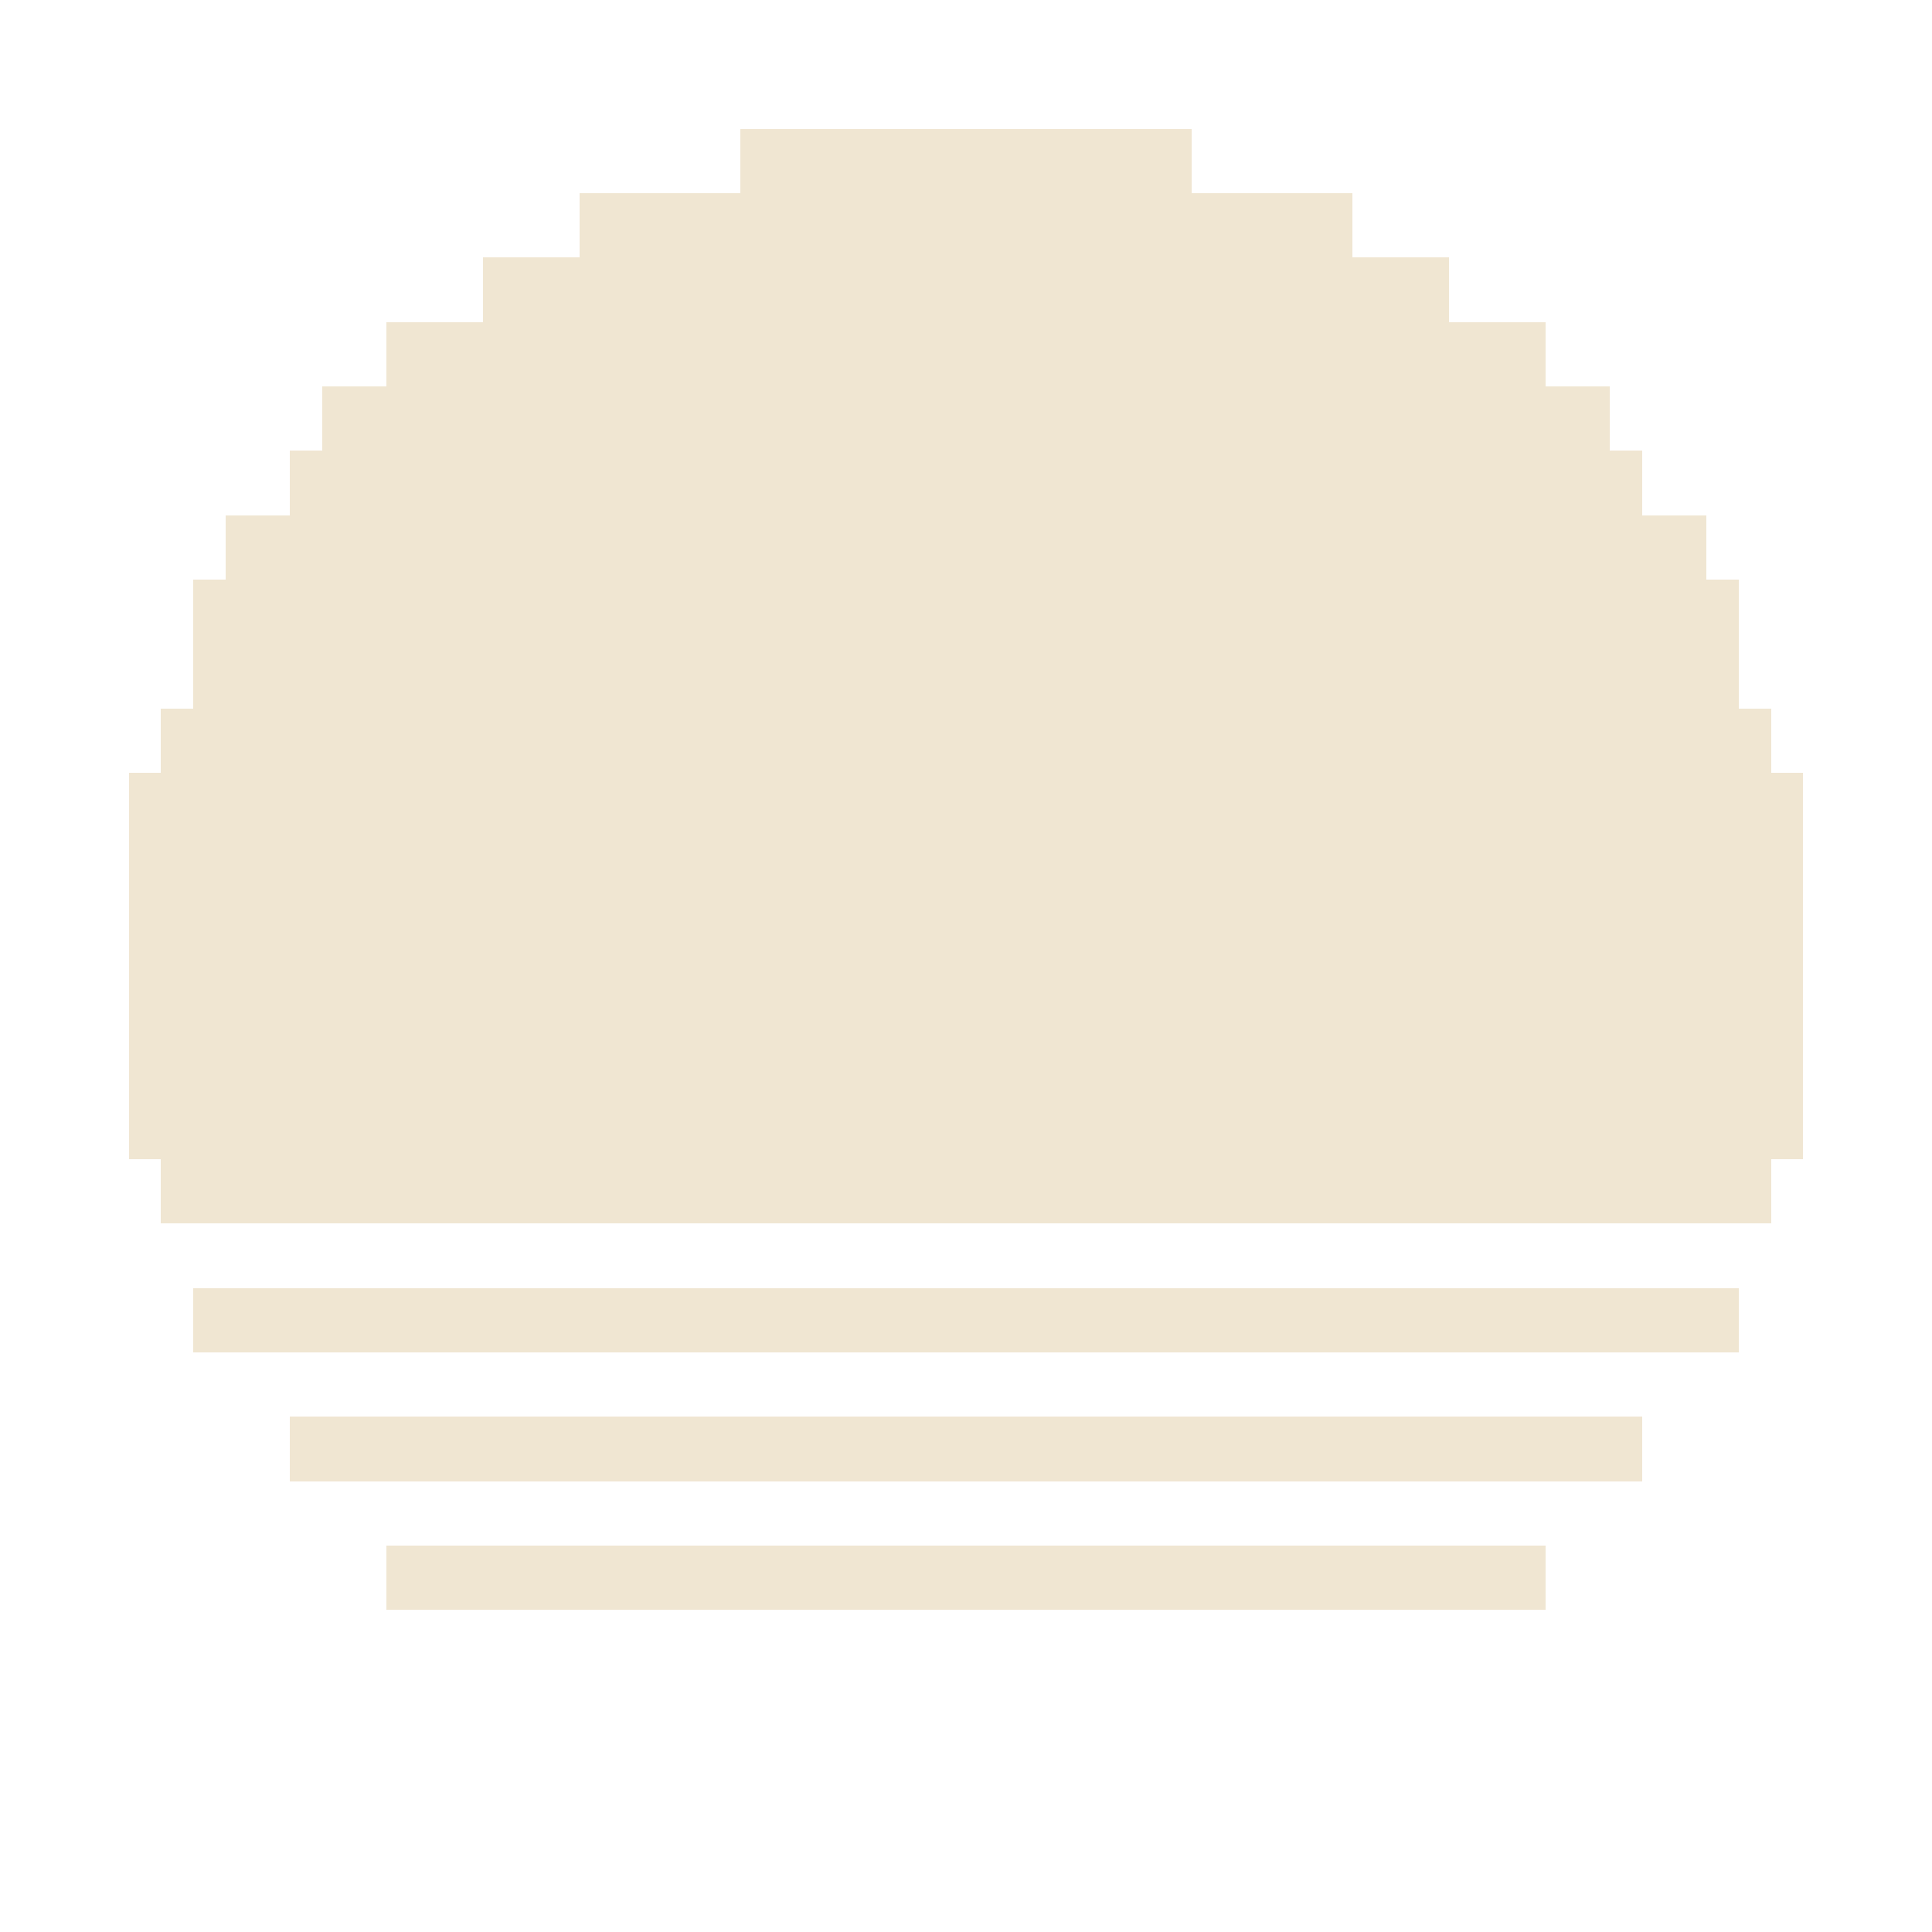
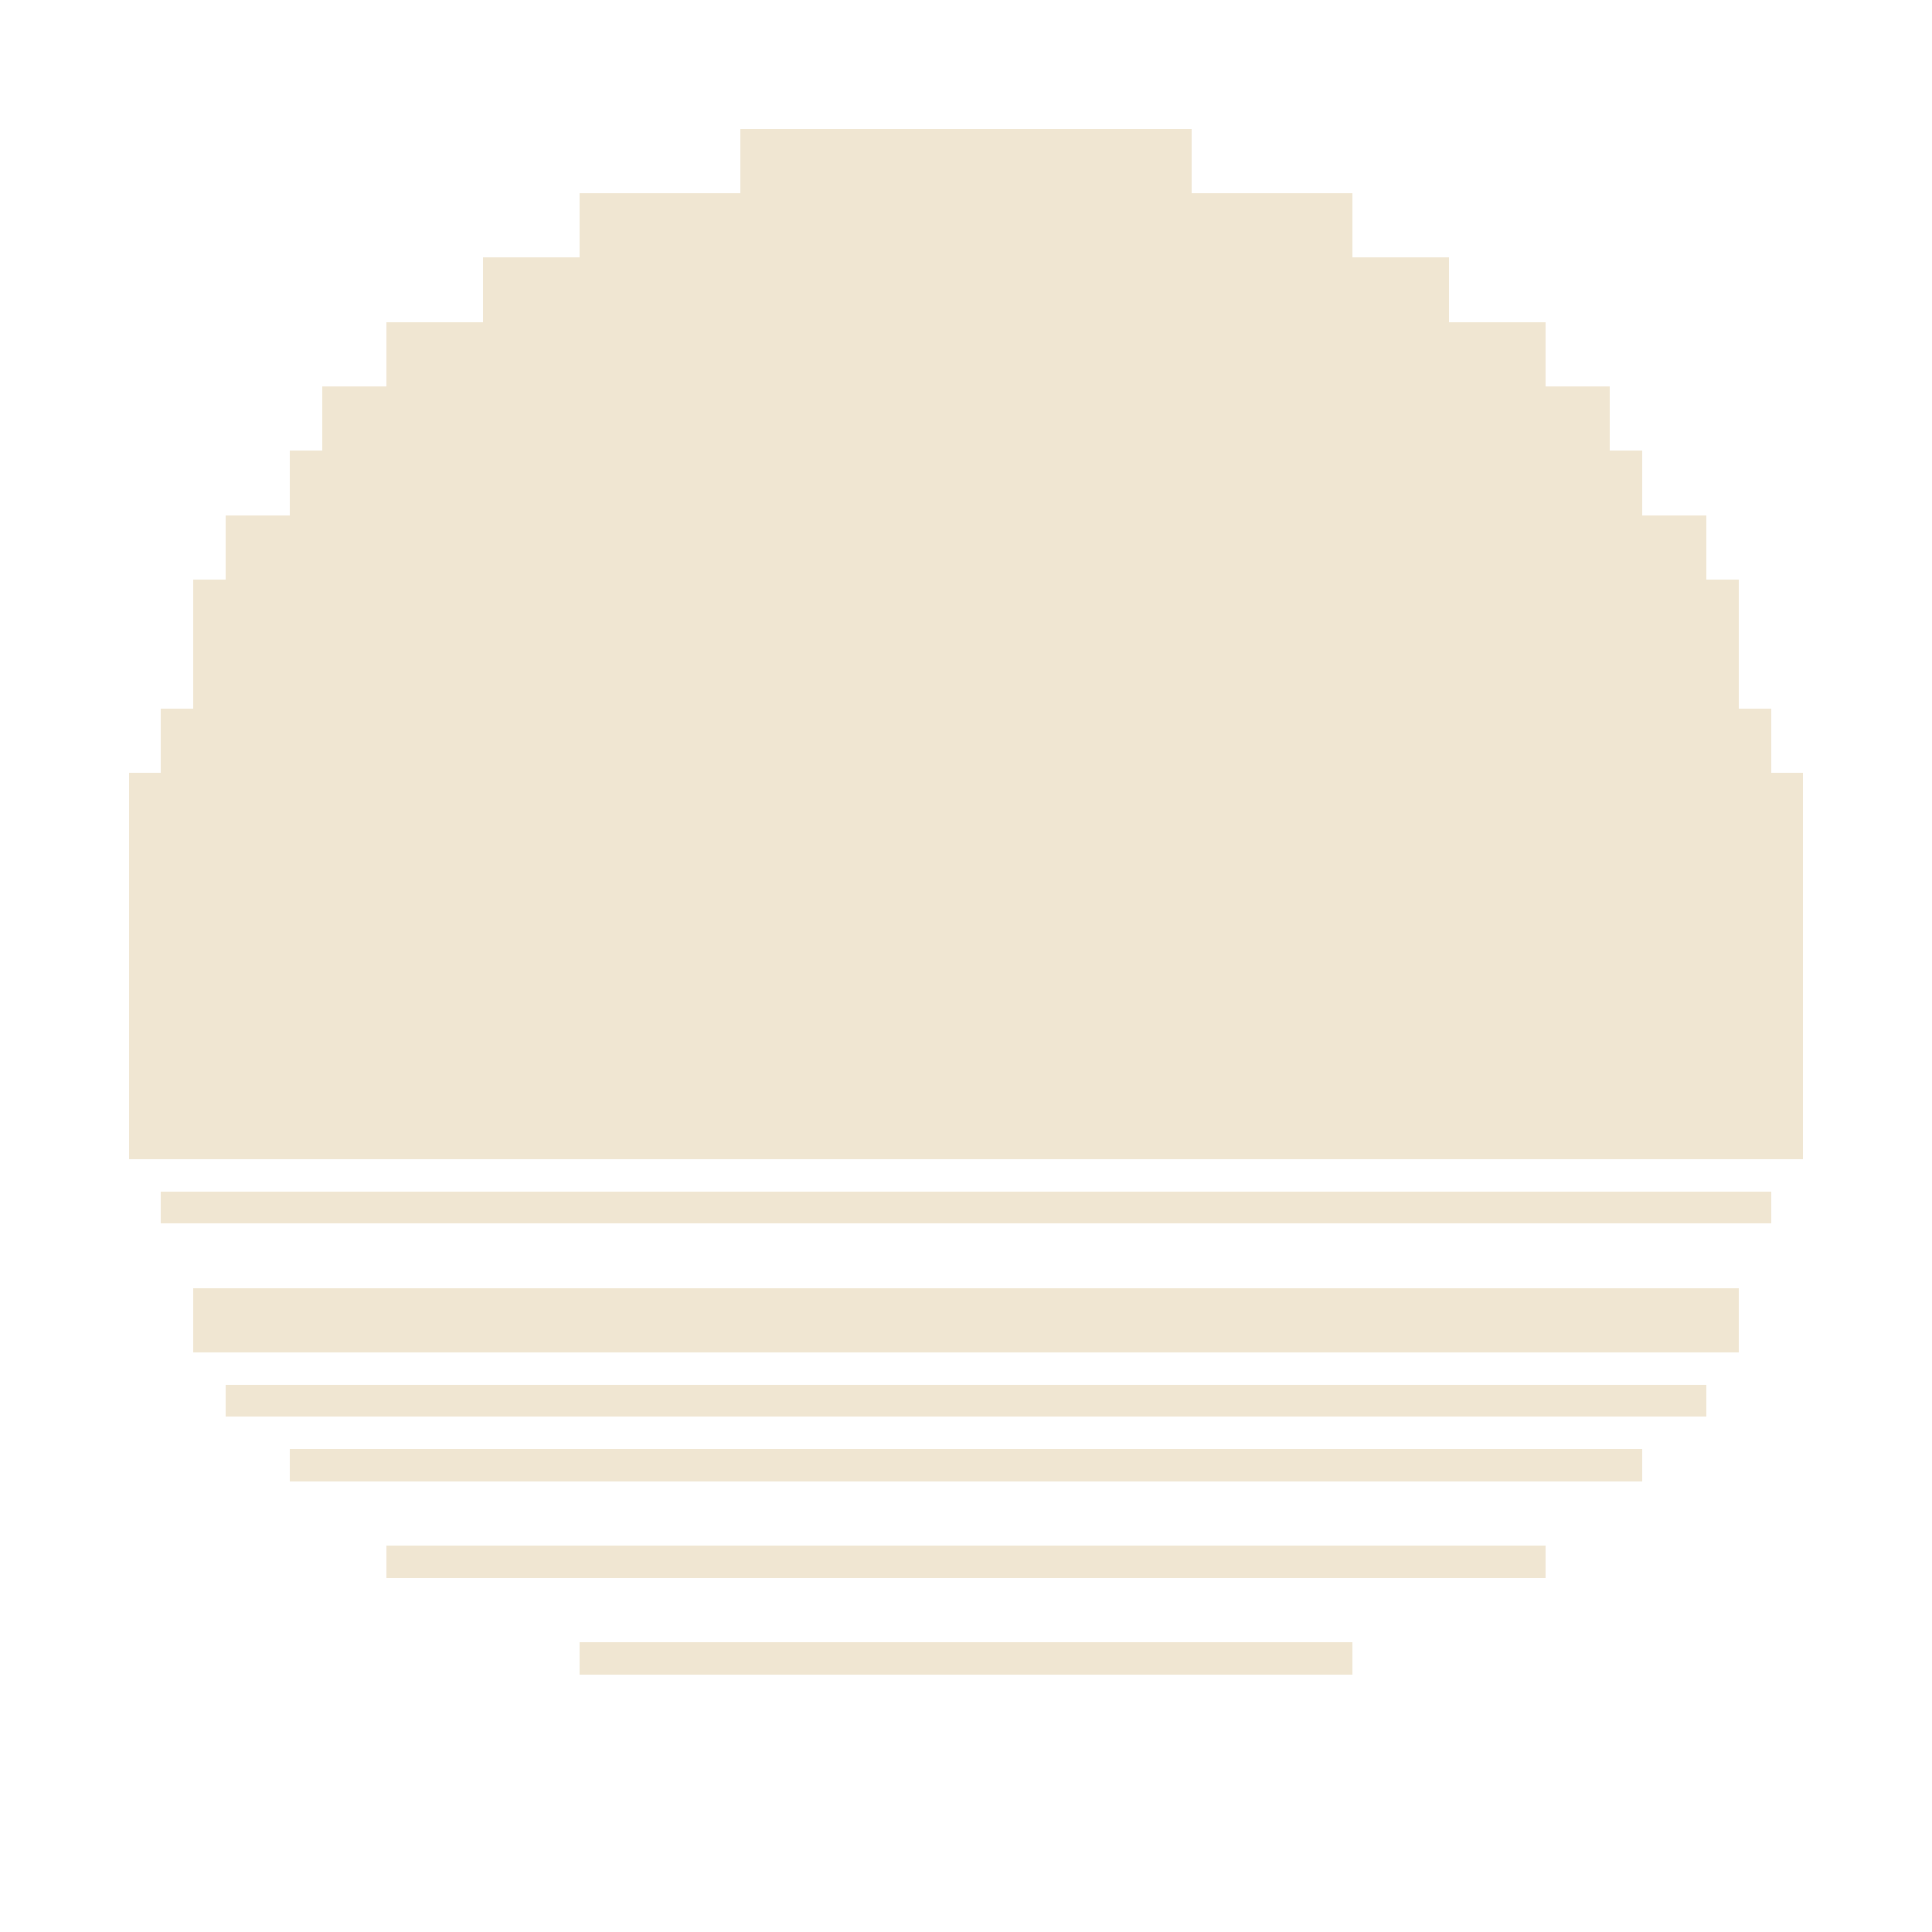
<svg xmlns="http://www.w3.org/2000/svg" viewBox="0 0 60 60" width="60" height="60" shape-rendering="crispEdges">
  <g fill="#F0E6D2">
    <rect x="23" y="4" width="14" height="2" />
    <rect x="18" y="6" width="24" height="2" />
    <rect x="15" y="8" width="30" height="2" />
    <rect x="12" y="10" width="36" height="2" />
    <rect x="10" y="12" width="40" height="2" />
    <rect x="9" y="14" width="42" height="2" />
    <rect x="7" y="16" width="46" height="2" />
    <rect x="6" y="18" width="48" height="2" />
    <rect x="6" y="20" width="48" height="2" />
    <rect x="5" y="22" width="50" height="2" />
    <rect x="4" y="24" width="52" height="2" />
    <rect x="4" y="26" width="52" height="2" />
    <rect x="4" y="28" width="52" height="2" />
    <rect x="4" y="30" width="52" height="2" />
    <rect x="4" y="32" width="52" height="2" />
    <rect x="4" y="34" width="52" height="2" />
-     <rect x="5" y="36" width="50" height="2" />
+     <rect x="5" y="37" width="50" height="1" />
    <rect x="6" y="40" width="48" height="2" />
-     <rect x="9" y="44" width="42" height="2" />
-     <rect x="12" y="48" width="36" height="2" />
+     <rect x="7" y="43" width="46" height="1" />
+     <rect x="9" y="45" width="42" height="1" />
+     <rect x="12" y="48" width="36" height="1" />
+     <rect x="18" y="51" width="24" height="1" />
  </g>
</svg>
